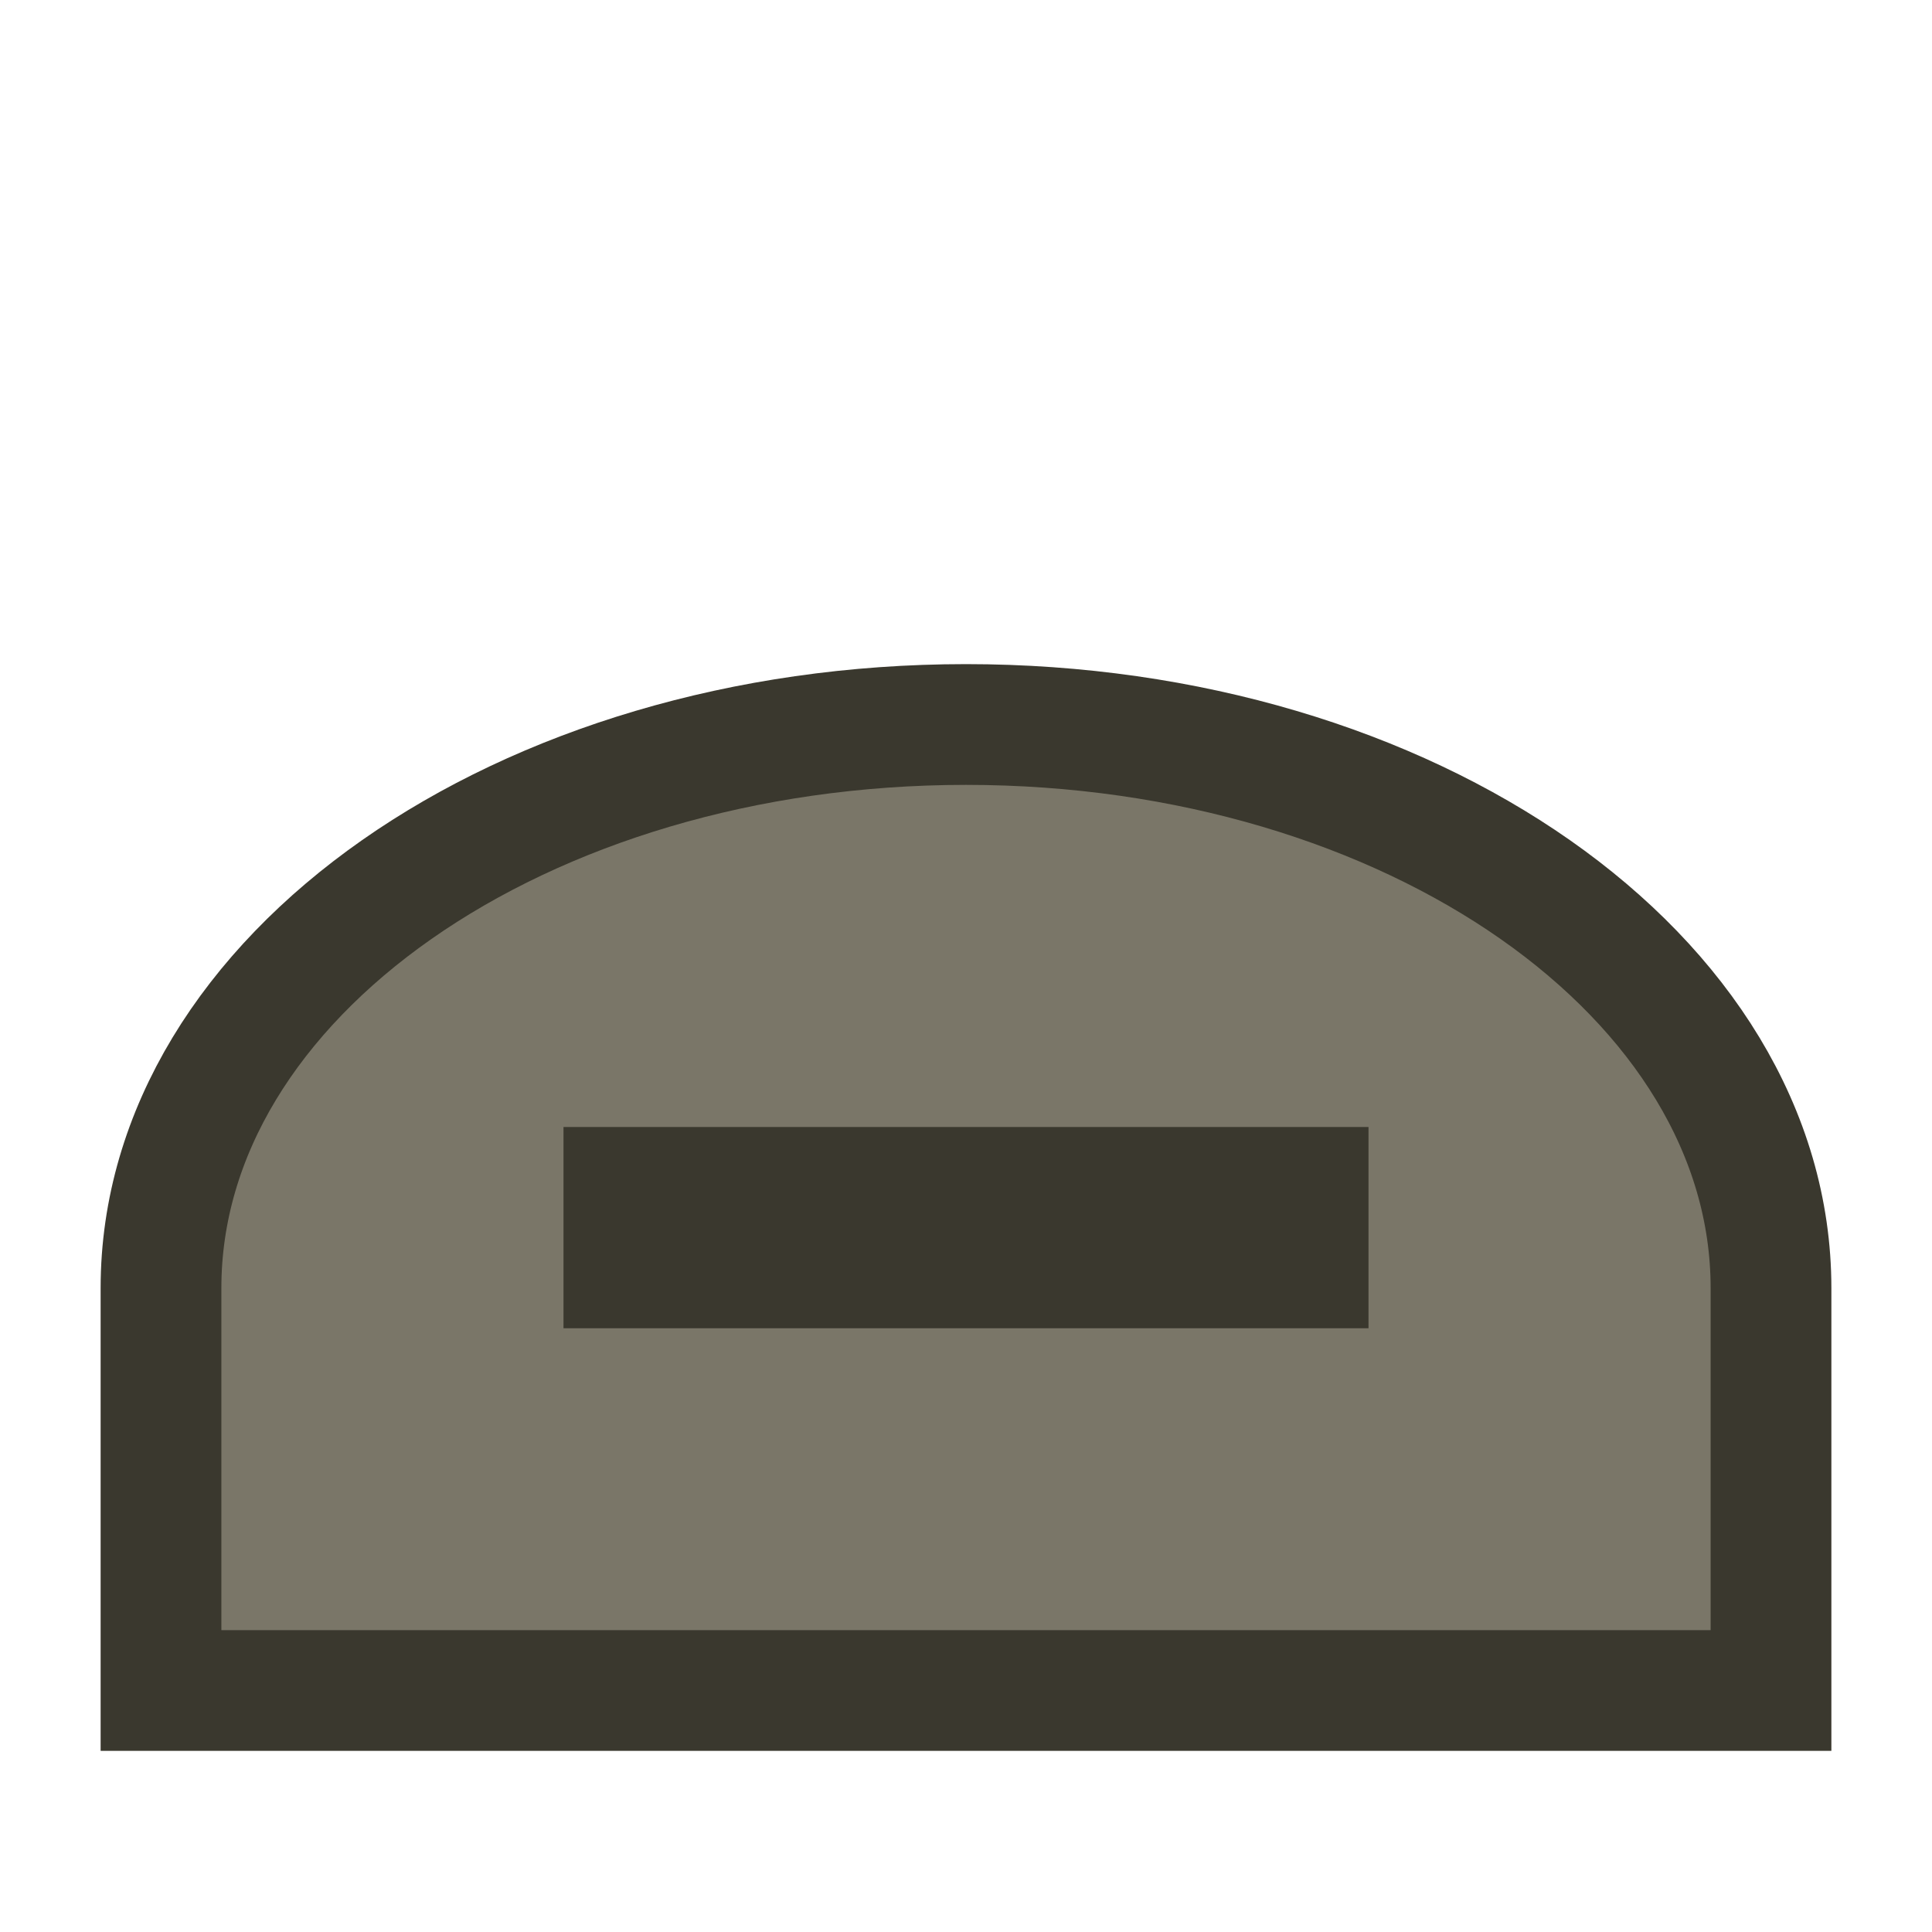
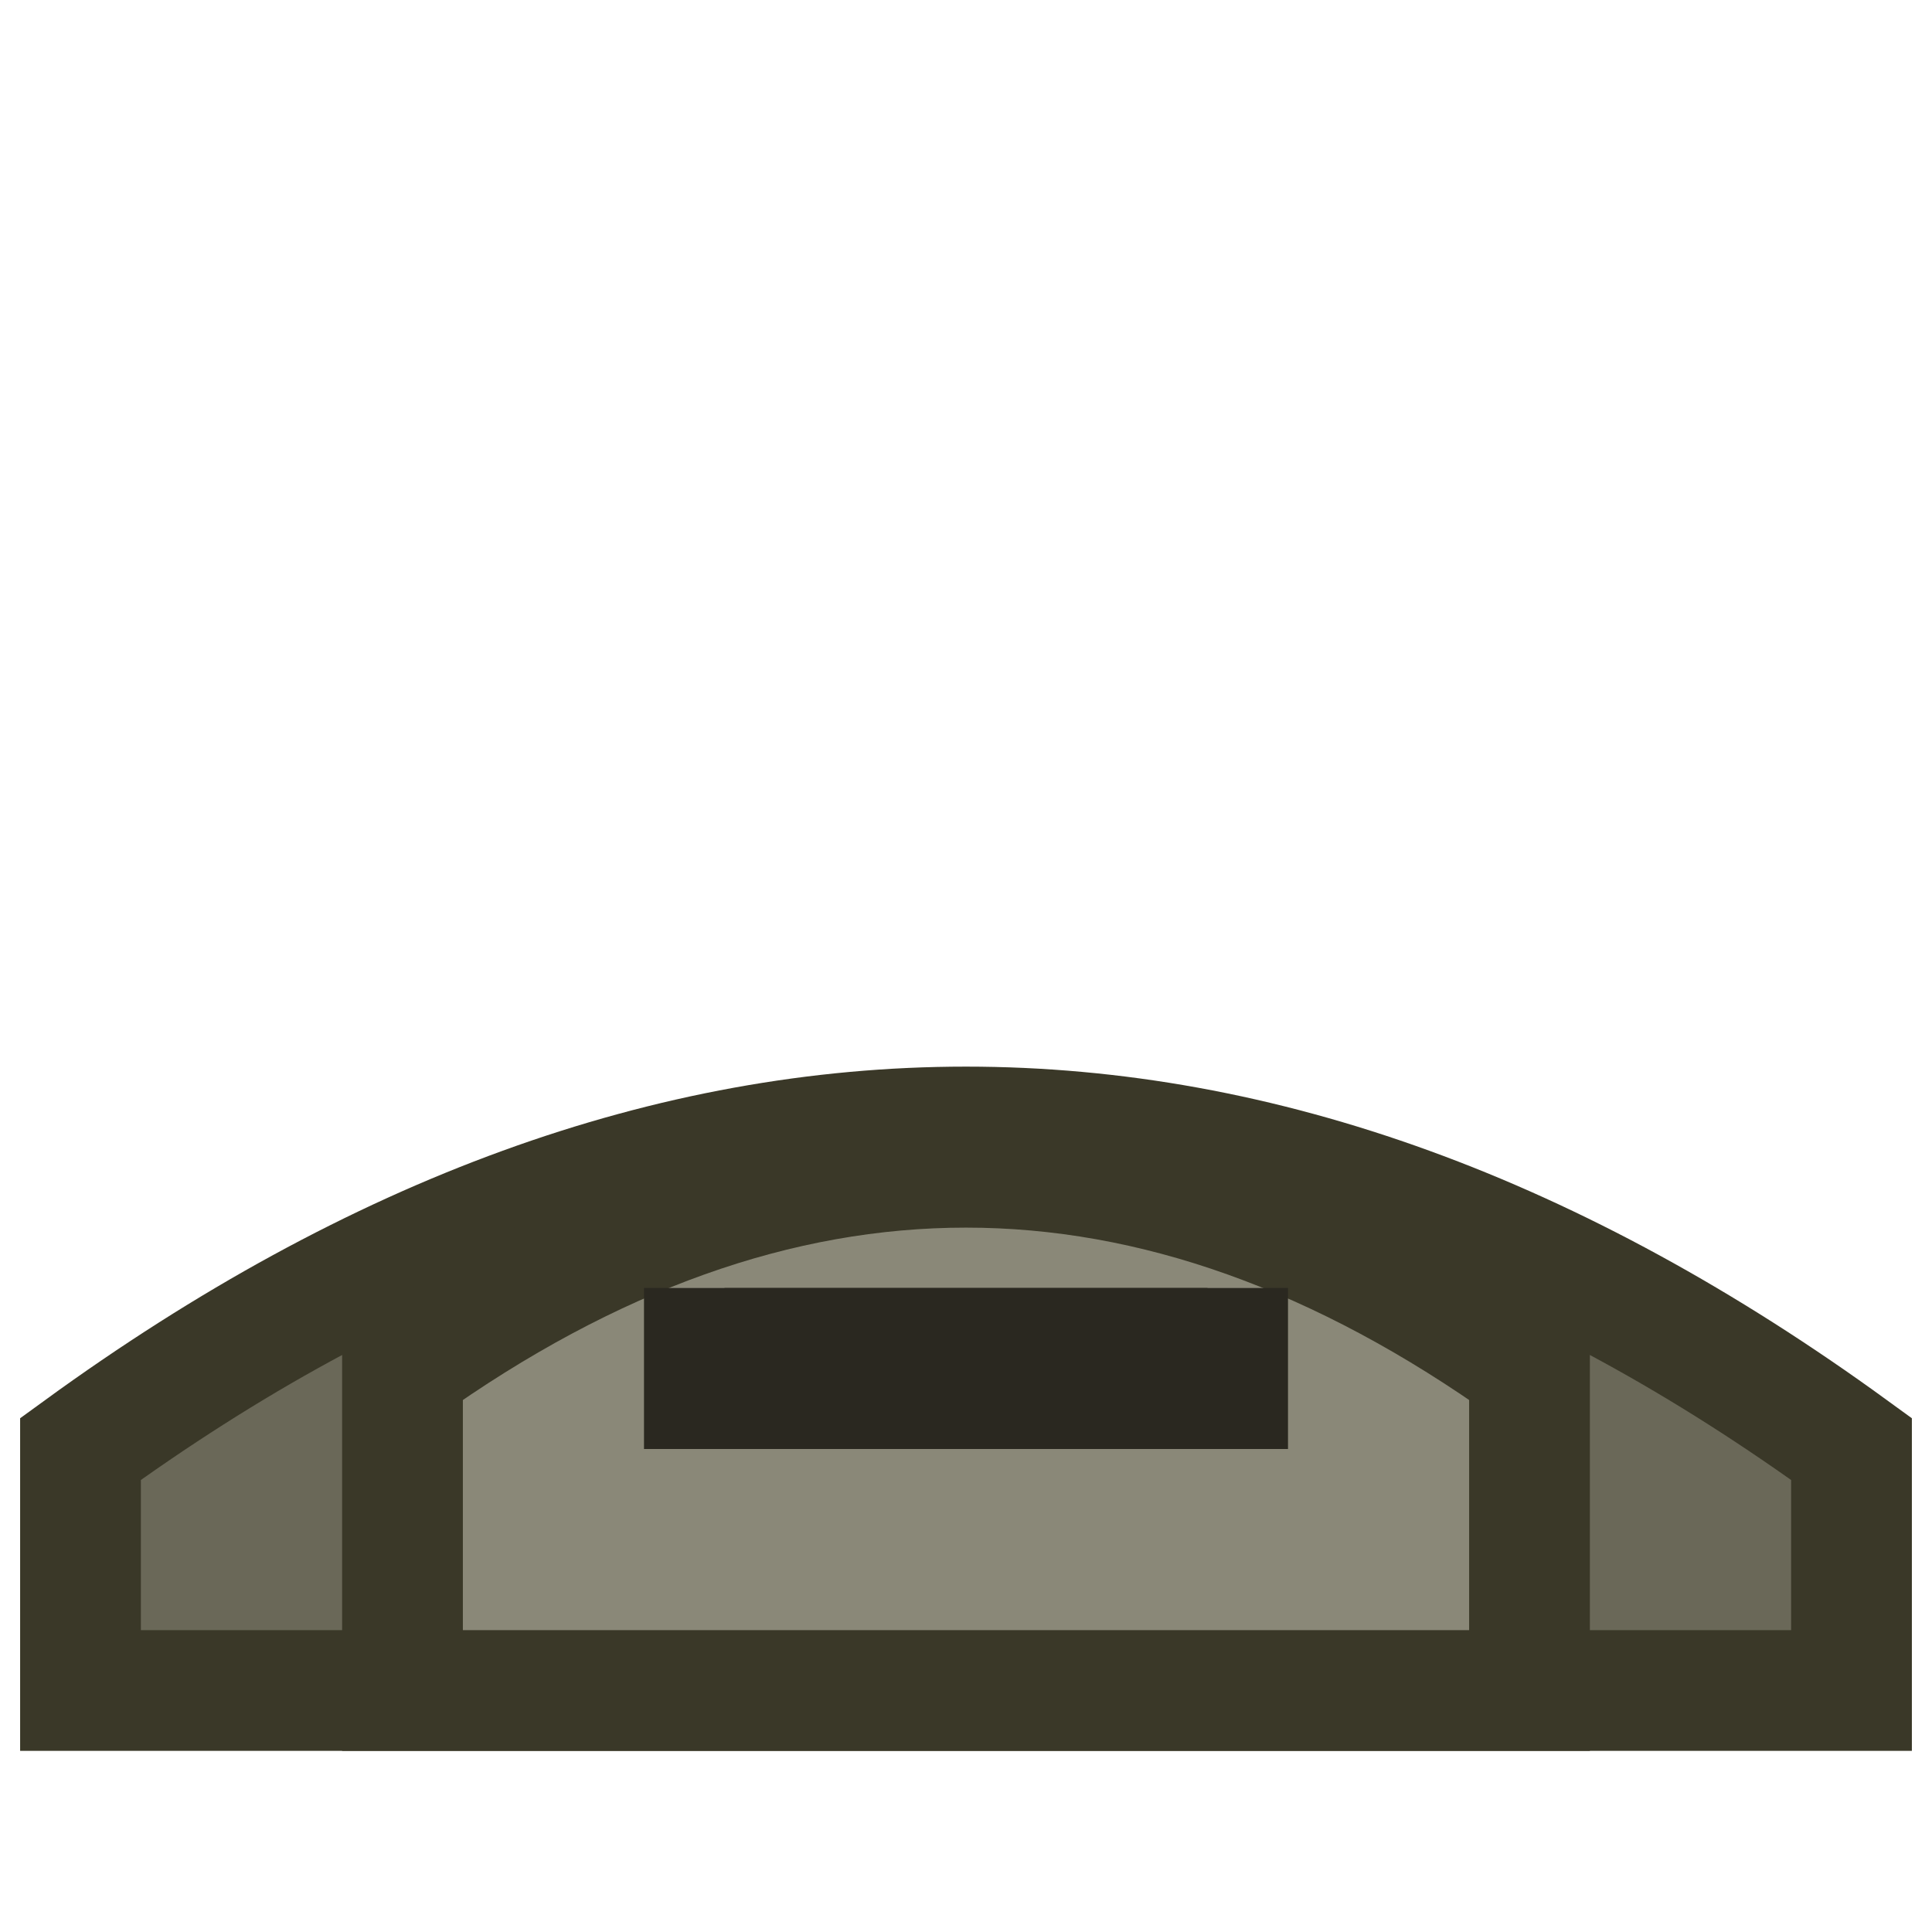
<svg xmlns="http://www.w3.org/2000/svg" viewBox="0 0 24 24">
-   <path d="M2 21 V16 A10 7 0 0 1 22 16 V21 Z" fill="#7a7668" stroke="#3a382e" stroke-width="1.5" />
-   <rect x="7" y="14" width="10" height="2.5" fill="#3a382e" />
+   <path d="M1 18 Q12 10 23 18 V21 H1 Z" fill="#6a6858" stroke="#3a3828" stroke-width="1.5" />
+   <path d="M5 17 V21 H19 V17 Q12 12 5 17 Z" fill="#8a8878" stroke="#3a3828" stroke-width="1.5" />
+   <rect x="9" y="16" width="6" height="2" fill="#2a2820" />
+   <path d="M8 17 H16" stroke="#2a2820" stroke-width="2" />
</svg>
